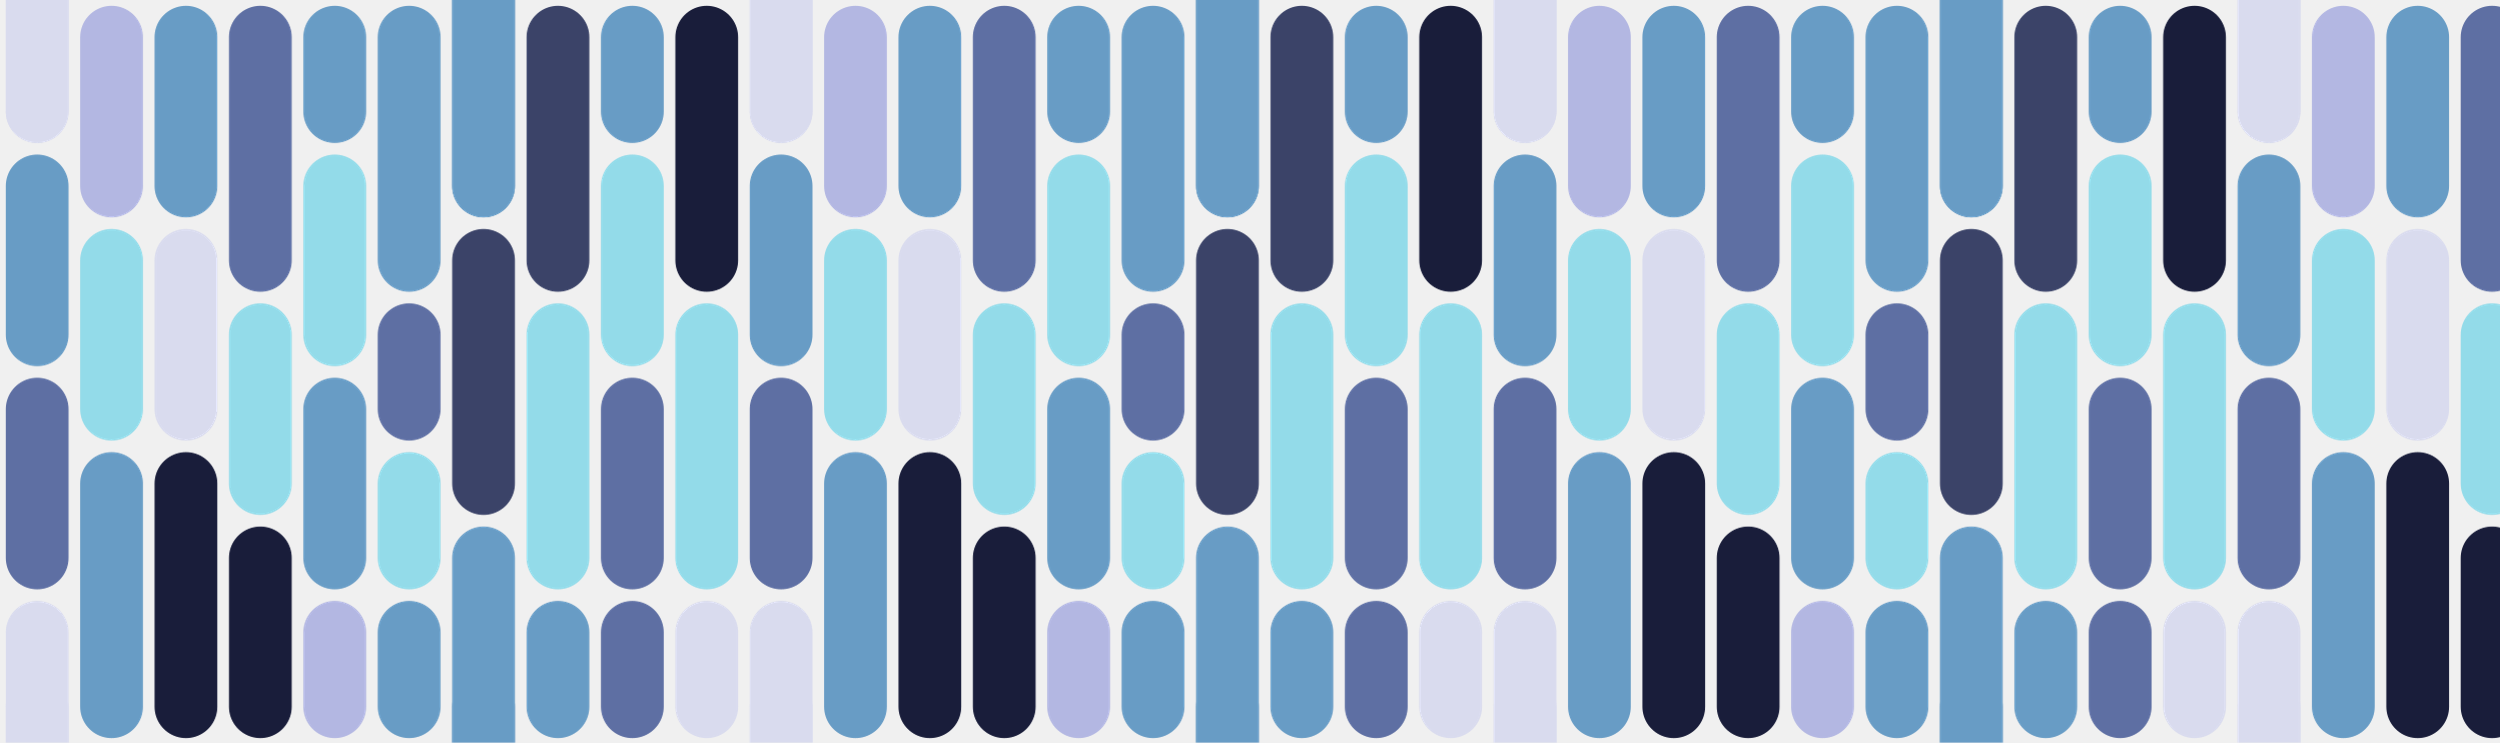
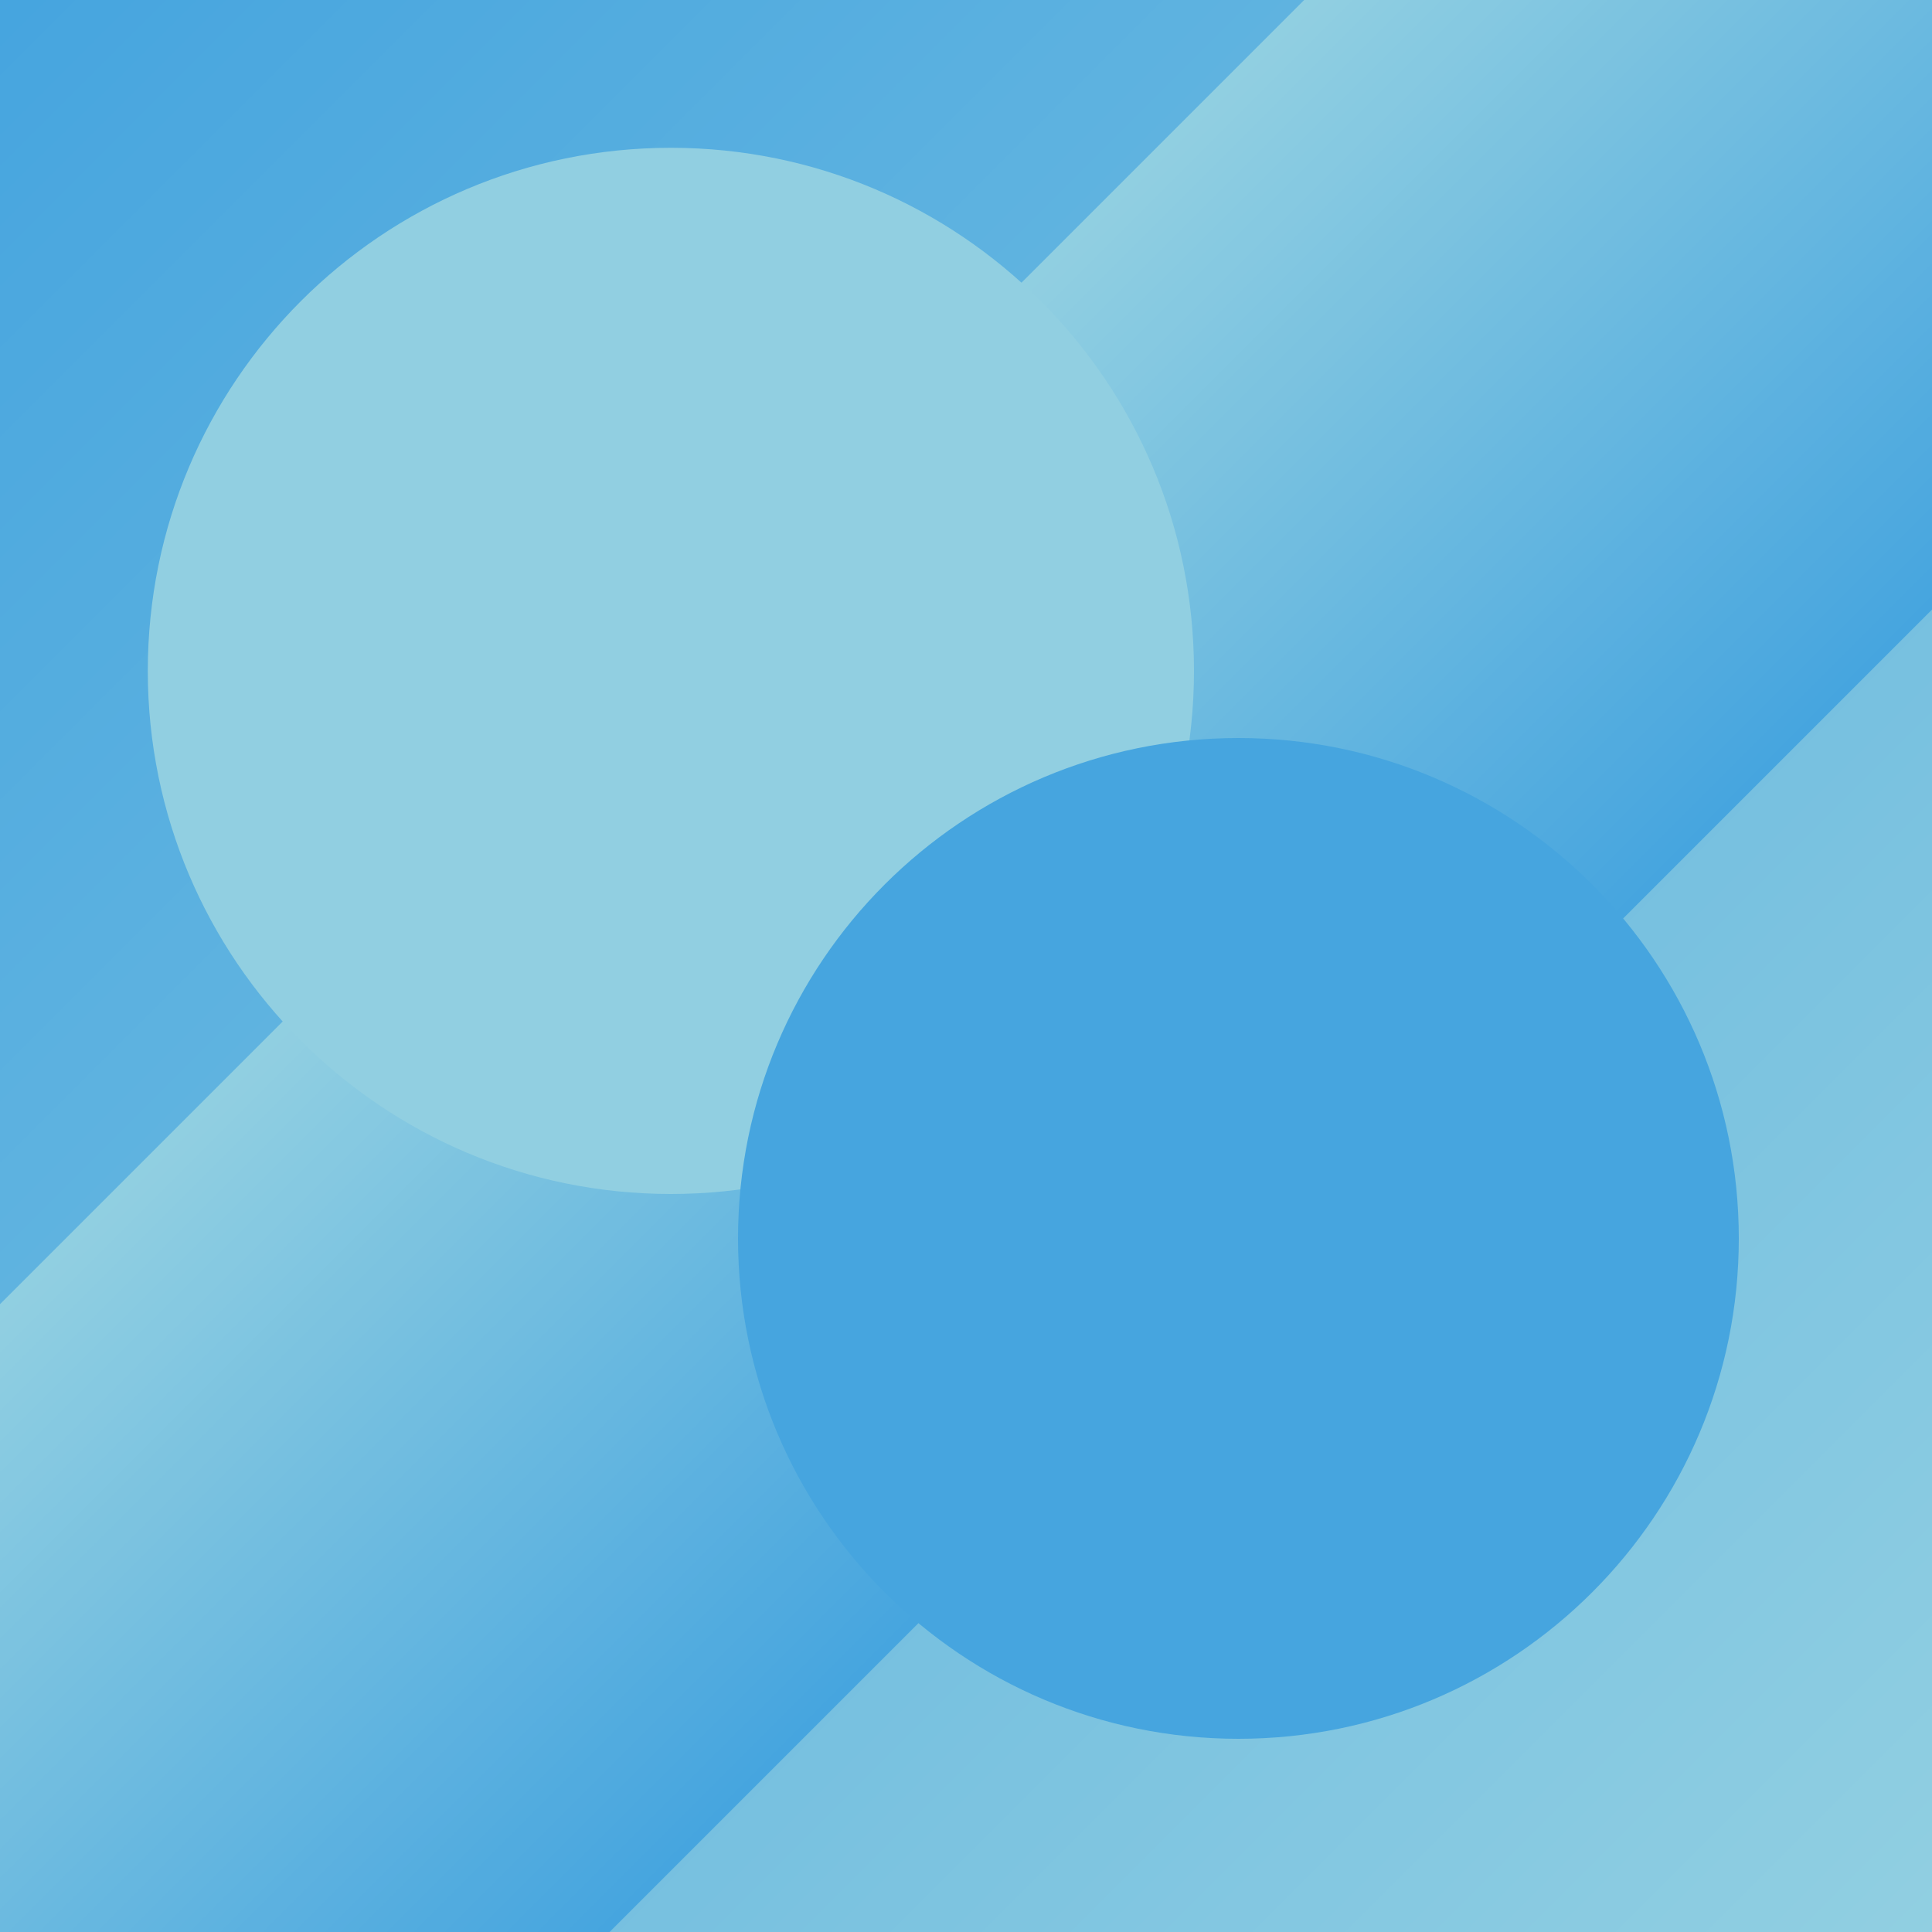
- <svg xmlns="http://www.w3.org/2000/svg" style="margin:auto;background:rgba(NaN, NaN, NaN, 0);display:block;z-index:1;position:relative" width="1084" height="322" preserveAspectRatio="xMidYMid" viewBox="0 0 1084 322">
+ <svg xmlns="http://www.w3.org/2000/svg" width="1000" zoomAndPan="magnify" viewBox="0 0 750 750" height="1000" preserveAspectRatio="xMidYMid meet" version="1.2">
  <defs>
-     <pattern id="pid-0.32277503320149736" x="0" y="0" width="322.56" height="322.56" patternUnits="userSpaceOnUse">
-       <g transform="scale(1.26)">
-         <g>
-           <line x1="12.8" y1="-268.8" x2="12.8" y2="-217.6" stroke="#d9dbee" stroke-width="21.6" stroke-linecap="round" />
-           <line x1="12.8" y1="-12.8" x2="12.8" y2="38.4" stroke="#d9dbee" stroke-width="21.6" stroke-linecap="round" />
-           <line x1="12.8" y1="243.2" x2="12.8" y2="294.4" stroke="#d9dbee" stroke-width="21.6" stroke-linecap="round" />
-           <line x1="12.8" y1="-192" x2="12.8" y2="-140.8" stroke="#689cc5" stroke-width="21.6" stroke-linecap="round" />
-           <line x1="12.8" y1="64" x2="12.8" y2="115.2" stroke="#689cc5" stroke-width="21.6" stroke-linecap="round" />
-           <line x1="12.8" y1="320" x2="12.8" y2="371.2" stroke="#689cc5" stroke-width="21.6" stroke-linecap="round" />
-           <line x1="12.8" y1="-115.2" x2="12.8" y2="-64" stroke="#5e6fa3" stroke-width="21.6" stroke-linecap="round" />
-           <line x1="12.8" y1="140.8" x2="12.8" y2="192" stroke="#5e6fa3" stroke-width="21.6" stroke-linecap="round" />
-           <line x1="12.8" y1="396.8" x2="12.8" y2="448" stroke="#5e6fa3" stroke-width="21.6" stroke-linecap="round" />
-           <line x1="12.8" y1="-38.4" x2="12.8" y2="38.4" stroke="#d9dbee" stroke-width="21.6" stroke-linecap="round" />
-           <line x1="12.8" y1="217.6" x2="12.8" y2="294.4" stroke="#d9dbee" stroke-width="21.6" stroke-linecap="round" />
-           <line x1="12.8" y1="473.6" x2="12.8" y2="550.4" stroke="#d9dbee" stroke-width="21.6" stroke-linecap="round" />
-           <animateTransform attributeName="transform" type="translate" repeatCount="indefinite" dur="50s" keyTimes="0;1" values="0 0;0 256" />
-         </g>
-         <g>
-           <line x1="38.4" y1="-243.2" x2="38.4" y2="-192" stroke="#b3b7e2" stroke-width="21.6" stroke-linecap="round" />
-           <line x1="38.4" y1="12.8" x2="38.4" y2="64" stroke="#b3b7e2" stroke-width="21.6" stroke-linecap="round" />
-           <line x1="38.4" y1="268.8" x2="38.4" y2="320" stroke="#b3b7e2" stroke-width="21.6" stroke-linecap="round" />
-           <line x1="38.4" y1="-166.4" x2="38.4" y2="-115.2" stroke="#93dbe9" stroke-width="21.6" stroke-linecap="round" />
-           <line x1="38.4" y1="89.6" x2="38.4" y2="140.8" stroke="#93dbe9" stroke-width="21.6" stroke-linecap="round" />
-           <line x1="38.4" y1="345.6" x2="38.4" y2="396.8" stroke="#93dbe9" stroke-width="21.6" stroke-linecap="round" />
-           <line x1="38.4" y1="-89.6" x2="38.4" y2="-12.8" stroke="#689cc5" stroke-width="21.6" stroke-linecap="round" />
-           <line x1="38.4" y1="166.4" x2="38.4" y2="243.2" stroke="#689cc5" stroke-width="21.6" stroke-linecap="round" />
-           <line x1="38.4" y1="422.4" x2="38.4" y2="499.2" stroke="#689cc5" stroke-width="21.6" stroke-linecap="round" />
-           <animateTransform attributeName="transform" type="translate" repeatCount="indefinite" dur="16.667s" keyTimes="0;1" values="0 0;0 -256" />
-         </g>
-         <g>
-           <line x1="64" y1="-243.2" x2="64" y2="-192" stroke="#689cc5" stroke-width="21.6" stroke-linecap="round" />
-           <line x1="64" y1="12.8" x2="64" y2="64" stroke="#689cc5" stroke-width="21.6" stroke-linecap="round" />
-           <line x1="64" y1="268.8" x2="64" y2="320" stroke="#689cc5" stroke-width="21.6" stroke-linecap="round" />
-           <line x1="64" y1="-166.4" x2="64" y2="-115.2" stroke="#d9dbee" stroke-width="21.6" stroke-linecap="round" />
-           <line x1="64" y1="89.6" x2="64" y2="140.8" stroke="#d9dbee" stroke-width="21.6" stroke-linecap="round" />
-           <line x1="64" y1="345.6" x2="64" y2="396.8" stroke="#d9dbee" stroke-width="21.6" stroke-linecap="round" />
-           <line x1="64" y1="-89.6" x2="64" y2="-12.8" stroke="#191d3a" stroke-width="21.6" stroke-linecap="round" />
-           <line x1="64" y1="166.4" x2="64" y2="243.2" stroke="#191d3a" stroke-width="21.6" stroke-linecap="round" />
-           <line x1="64" y1="422.4" x2="64" y2="499.2" stroke="#191d3a" stroke-width="21.6" stroke-linecap="round" />
-           <animateTransform attributeName="transform" type="translate" repeatCount="indefinite" dur="25s" keyTimes="0;1" values="0 0;0 -256" />
-         </g>
-         <g>
-           <line x1="89.6" y1="-243.2" x2="89.6" y2="-166.4" stroke="#5e6fa3" stroke-width="21.6" stroke-linecap="round" />
-           <line x1="89.6" y1="12.8" x2="89.6" y2="89.6" stroke="#5e6fa3" stroke-width="21.6" stroke-linecap="round" />
-           <line x1="89.6" y1="268.8" x2="89.6" y2="345.6" stroke="#5e6fa3" stroke-width="21.6" stroke-linecap="round" />
-           <line x1="89.6" y1="-140.8" x2="89.6" y2="-89.6" stroke="#93dbe9" stroke-width="21.6" stroke-linecap="round" />
-           <line x1="89.6" y1="115.2" x2="89.6" y2="166.4" stroke="#93dbe9" stroke-width="21.6" stroke-linecap="round" />
-           <line x1="89.6" y1="371.2" x2="89.6" y2="422.4" stroke="#93dbe9" stroke-width="21.6" stroke-linecap="round" />
-           <line x1="89.6" y1="-64" x2="89.6" y2="-12.8" stroke="#191d3a" stroke-width="21.6" stroke-linecap="round" />
-           <line x1="89.6" y1="192" x2="89.6" y2="243.2" stroke="#191d3a" stroke-width="21.6" stroke-linecap="round" />
-           <line x1="89.6" y1="448" x2="89.6" y2="499.2" stroke="#191d3a" stroke-width="21.6" stroke-linecap="round" />
-           <animateTransform attributeName="transform" type="translate" repeatCount="indefinite" dur="16.667s" keyTimes="0;1" values="0 0;0 -256" />
-         </g>
-         <g>
-           <line x1="115.2" y1="-243.2" x2="115.2" y2="-217.6" stroke="#689cc5" stroke-width="21.6" stroke-linecap="round" />
-           <line x1="115.2" y1="12.8" x2="115.2" y2="38.4" stroke="#689cc5" stroke-width="21.6" stroke-linecap="round" />
-           <line x1="115.2" y1="268.8" x2="115.2" y2="294.4" stroke="#689cc5" stroke-width="21.6" stroke-linecap="round" />
-           <line x1="115.2" y1="-192" x2="115.2" y2="-140.8" stroke="#93dbe9" stroke-width="21.6" stroke-linecap="round" />
-           <line x1="115.2" y1="64" x2="115.2" y2="115.2" stroke="#93dbe9" stroke-width="21.6" stroke-linecap="round" />
-           <line x1="115.2" y1="320" x2="115.2" y2="371.2" stroke="#93dbe9" stroke-width="21.6" stroke-linecap="round" />
-           <line x1="115.2" y1="-115.2" x2="115.2" y2="-64" stroke="#689cc5" stroke-width="21.6" stroke-linecap="round" />
-           <line x1="115.2" y1="140.8" x2="115.2" y2="192" stroke="#689cc5" stroke-width="21.6" stroke-linecap="round" />
-           <line x1="115.2" y1="396.8" x2="115.2" y2="448" stroke="#689cc5" stroke-width="21.6" stroke-linecap="round" />
-           <line x1="115.2" y1="-38.4" x2="115.2" y2="-12.8" stroke="#b3b7e2" stroke-width="21.6" stroke-linecap="round" />
-           <line x1="115.2" y1="217.6" x2="115.2" y2="243.2" stroke="#b3b7e2" stroke-width="21.6" stroke-linecap="round" />
-           <line x1="115.2" y1="473.6" x2="115.2" y2="499.2" stroke="#b3b7e2" stroke-width="21.6" stroke-linecap="round" />
-           <animateTransform attributeName="transform" type="translate" repeatCount="indefinite" dur="25s" keyTimes="0;1" values="0 0;0 256" />
-         </g>
-         <g>
-           <line x1="140.8" y1="-243.2" x2="140.8" y2="-166.4" stroke="#689cc5" stroke-width="21.6" stroke-linecap="round" />
-           <line x1="140.8" y1="12.8" x2="140.8" y2="89.6" stroke="#689cc5" stroke-width="21.6" stroke-linecap="round" />
-           <line x1="140.8" y1="268.8" x2="140.8" y2="345.6" stroke="#689cc5" stroke-width="21.6" stroke-linecap="round" />
-           <line x1="140.8" y1="-140.8" x2="140.8" y2="-115.2" stroke="#5e6fa3" stroke-width="21.6" stroke-linecap="round" />
-           <line x1="140.8" y1="115.2" x2="140.8" y2="140.8" stroke="#5e6fa3" stroke-width="21.6" stroke-linecap="round" />
-           <line x1="140.8" y1="371.2" x2="140.8" y2="396.8" stroke="#5e6fa3" stroke-width="21.6" stroke-linecap="round" />
-           <line x1="140.8" y1="-89.6" x2="140.8" y2="-64" stroke="#93dbe9" stroke-width="21.6" stroke-linecap="round" />
-           <line x1="140.8" y1="166.4" x2="140.8" y2="192" stroke="#93dbe9" stroke-width="21.6" stroke-linecap="round" />
-           <line x1="140.8" y1="422.4" x2="140.8" y2="448" stroke="#93dbe9" stroke-width="21.6" stroke-linecap="round" />
-           <line x1="140.8" y1="-38.4" x2="140.8" y2="-12.8" stroke="#689cc5" stroke-width="21.6" stroke-linecap="round" />
-           <line x1="140.8" y1="217.6" x2="140.8" y2="243.2" stroke="#689cc5" stroke-width="21.6" stroke-linecap="round" />
-           <line x1="140.8" y1="473.6" x2="140.8" y2="499.2" stroke="#689cc5" stroke-width="21.6" stroke-linecap="round" />
-           <animateTransform attributeName="transform" type="translate" repeatCount="indefinite" dur="50s" keyTimes="0;1" values="0 0;0 256" />
-         </g>
-         <g>
-           <line x1="166.4" y1="-268.8" x2="166.4" y2="-192" stroke="#689cc5" stroke-width="21.6" stroke-linecap="round" />
-           <line x1="166.4" y1="-12.8" x2="166.4" y2="64" stroke="#689cc5" stroke-width="21.6" stroke-linecap="round" />
-           <line x1="166.4" y1="243.2" x2="166.4" y2="320" stroke="#689cc5" stroke-width="21.6" stroke-linecap="round" />
-           <line x1="166.4" y1="-166.4" x2="166.4" y2="-89.6" stroke="#3b4368" stroke-width="21.6" stroke-linecap="round" />
-           <line x1="166.4" y1="89.6" x2="166.4" y2="166.4" stroke="#3b4368" stroke-width="21.6" stroke-linecap="round" />
-           <line x1="166.4" y1="345.6" x2="166.4" y2="422.4" stroke="#3b4368" stroke-width="21.6" stroke-linecap="round" />
-           <line x1="166.4" y1="-64" x2="166.4" y2="64" stroke="#689cc5" stroke-width="21.6" stroke-linecap="round" />
-           <line x1="166.4" y1="192" x2="166.4" y2="320" stroke="#689cc5" stroke-width="21.6" stroke-linecap="round" />
-           <line x1="166.4" y1="448" x2="166.4" y2="576" stroke="#689cc5" stroke-width="21.6" stroke-linecap="round" />
-           <animateTransform attributeName="transform" type="translate" repeatCount="indefinite" dur="50s" keyTimes="0;1" values="0 0;0 -256" />
-         </g>
-         <g>
-           <line x1="192" y1="-243.2" x2="192" y2="-166.4" stroke="#3b4368" stroke-width="21.6" stroke-linecap="round" />
-           <line x1="192" y1="12.8" x2="192" y2="89.6" stroke="#3b4368" stroke-width="21.6" stroke-linecap="round" />
-           <line x1="192" y1="268.8" x2="192" y2="345.6" stroke="#3b4368" stroke-width="21.6" stroke-linecap="round" />
-           <line x1="192" y1="-140.8" x2="192" y2="-64" stroke="#93dbe9" stroke-width="21.6" stroke-linecap="round" />
-           <line x1="192" y1="115.2" x2="192" y2="192" stroke="#93dbe9" stroke-width="21.6" stroke-linecap="round" />
-           <line x1="192" y1="371.2" x2="192" y2="448" stroke="#93dbe9" stroke-width="21.6" stroke-linecap="round" />
-           <line x1="192" y1="-38.4" x2="192" y2="-12.8" stroke="#689cc5" stroke-width="21.6" stroke-linecap="round" />
-           <line x1="192" y1="217.6" x2="192" y2="243.2" stroke="#689cc5" stroke-width="21.6" stroke-linecap="round" />
-           <line x1="192" y1="473.6" x2="192" y2="499.2" stroke="#689cc5" stroke-width="21.6" stroke-linecap="round" />
-           <animateTransform attributeName="transform" type="translate" repeatCount="indefinite" dur="16.667s" keyTimes="0;1" values="0 0;0 -256" />
-         </g>
-         <g>
-           <line x1="217.6" y1="-243.2" x2="217.6" y2="-217.6" stroke="#689cc5" stroke-width="21.6" stroke-linecap="round" />
-           <line x1="217.6" y1="12.8" x2="217.6" y2="38.4" stroke="#689cc5" stroke-width="21.6" stroke-linecap="round" />
-           <line x1="217.6" y1="268.8" x2="217.6" y2="294.4" stroke="#689cc5" stroke-width="21.6" stroke-linecap="round" />
-           <line x1="217.6" y1="-192" x2="217.6" y2="-140.8" stroke="#93dbe9" stroke-width="21.6" stroke-linecap="round" />
-           <line x1="217.6" y1="64" x2="217.6" y2="115.2" stroke="#93dbe9" stroke-width="21.6" stroke-linecap="round" />
-           <line x1="217.6" y1="320" x2="217.6" y2="371.2" stroke="#93dbe9" stroke-width="21.6" stroke-linecap="round" />
-           <line x1="217.6" y1="-115.2" x2="217.6" y2="-64" stroke="#5e6fa3" stroke-width="21.6" stroke-linecap="round" />
-           <line x1="217.6" y1="140.8" x2="217.6" y2="192" stroke="#5e6fa3" stroke-width="21.6" stroke-linecap="round" />
-           <line x1="217.6" y1="396.8" x2="217.6" y2="448" stroke="#5e6fa3" stroke-width="21.6" stroke-linecap="round" />
-           <line x1="217.6" y1="-38.4" x2="217.6" y2="-12.8" stroke="#5e6fa3" stroke-width="21.6" stroke-linecap="round" />
-           <line x1="217.6" y1="217.6" x2="217.6" y2="243.2" stroke="#5e6fa3" stroke-width="21.6" stroke-linecap="round" />
-           <line x1="217.6" y1="473.6" x2="217.6" y2="499.2" stroke="#5e6fa3" stroke-width="21.6" stroke-linecap="round" />
-           <animateTransform attributeName="transform" type="translate" repeatCount="indefinite" dur="50s" keyTimes="0;1" values="0 0;0 256" />
-         </g>
-         <g>
-           <line x1="243.2" y1="-243.2" x2="243.2" y2="-166.4" stroke="#191d3a" stroke-width="21.6" stroke-linecap="round" />
-           <line x1="243.2" y1="12.8" x2="243.2" y2="89.6" stroke="#191d3a" stroke-width="21.6" stroke-linecap="round" />
-           <line x1="243.2" y1="268.8" x2="243.2" y2="345.6" stroke="#191d3a" stroke-width="21.6" stroke-linecap="round" />
-           <line x1="243.2" y1="-140.8" x2="243.2" y2="-64" stroke="#93dbe9" stroke-width="21.6" stroke-linecap="round" />
-           <line x1="243.2" y1="115.2" x2="243.2" y2="192" stroke="#93dbe9" stroke-width="21.6" stroke-linecap="round" />
-           <line x1="243.2" y1="371.2" x2="243.2" y2="448" stroke="#93dbe9" stroke-width="21.6" stroke-linecap="round" />
-           <line x1="243.2" y1="-38.4" x2="243.2" y2="-12.8" stroke="#d9dbee" stroke-width="21.6" stroke-linecap="round" />
-           <line x1="243.2" y1="217.6" x2="243.2" y2="243.2" stroke="#d9dbee" stroke-width="21.6" stroke-linecap="round" />
-           <line x1="243.2" y1="473.6" x2="243.2" y2="499.2" stroke="#d9dbee" stroke-width="21.6" stroke-linecap="round" />
-           <animateTransform attributeName="transform" type="translate" repeatCount="indefinite" dur="25s" keyTimes="0;1" values="0 0;0 -256" />
+     <linearGradient x1="0" gradientTransform="matrix(0.75,0,0,0.75,0.00000265,0.00002)" y1="0" x2="1000" gradientUnits="userSpaceOnUse" y2="1000" id="3b56b77189">
+       <stop style="stop-color:#46a5df;stop-opacity:1;" offset="0" />
+       <stop style="stop-color:#46a5df;stop-opacity:1;" offset="0.008" />
+       <stop style="stop-color:#47a5df;stop-opacity:1;" offset="0.016" />
+       <stop style="stop-color:#48a6df;stop-opacity:1;" offset="0.023" />
+       <stop style="stop-color:#48a6df;stop-opacity:1;" offset="0.031" />
+       <stop style="stop-color:#49a6df;stop-opacity:1;" offset="0.039" />
+       <stop style="stop-color:#49a7df;stop-opacity:1;" offset="0.047" />
+       <stop style="stop-color:#4aa7df;stop-opacity:1;" offset="0.055" />
+       <stop style="stop-color:#4ba7df;stop-opacity:1;" offset="0.062" />
+       <stop style="stop-color:#4ba8df;stop-opacity:1;" offset="0.07" />
+       <stop style="stop-color:#4ca8df;stop-opacity:1;" offset="0.078" />
+       <stop style="stop-color:#4ca8df;stop-opacity:1;" offset="0.086" />
+       <stop style="stop-color:#4da9df;stop-opacity:1;" offset="0.094" />
+       <stop style="stop-color:#4da9df;stop-opacity:1;" offset="0.102" />
+       <stop style="stop-color:#4ea9df;stop-opacity:1;" offset="0.109" />
+       <stop style="stop-color:#4faadf;stop-opacity:1;" offset="0.117" />
+       <stop style="stop-color:#4faadf;stop-opacity:1;" offset="0.125" />
+       <stop style="stop-color:#50aadf;stop-opacity:1;" offset="0.133" />
+       <stop style="stop-color:#50abdf;stop-opacity:1;" offset="0.141" />
+       <stop style="stop-color:#51abdf;stop-opacity:1;" offset="0.148" />
+       <stop style="stop-color:#52abdf;stop-opacity:1;" offset="0.156" />
+       <stop style="stop-color:#52acdf;stop-opacity:1;" offset="0.164" />
+       <stop style="stop-color:#53acdf;stop-opacity:1;" offset="0.172" />
+       <stop style="stop-color:#53acdf;stop-opacity:1;" offset="0.18" />
+       <stop style="stop-color:#54addf;stop-opacity:1;" offset="0.188" />
+       <stop style="stop-color:#54addf;stop-opacity:1;" offset="0.195" />
+       <stop style="stop-color:#55addf;stop-opacity:1;" offset="0.203" />
+       <stop style="stop-color:#56aedf;stop-opacity:1;" offset="0.211" />
+       <stop style="stop-color:#56aee0;stop-opacity:1;" offset="0.219" />
+       <stop style="stop-color:#57aee0;stop-opacity:1;" offset="0.227" />
+       <stop style="stop-color:#57afe0;stop-opacity:1;" offset="0.234" />
+       <stop style="stop-color:#58afe0;stop-opacity:1;" offset="0.242" />
+       <stop style="stop-color:#59afe0;stop-opacity:1;" offset="0.25" />
+       <stop style="stop-color:#59b0e0;stop-opacity:1;" offset="0.258" />
+       <stop style="stop-color:#5ab0e0;stop-opacity:1;" offset="0.266" />
+       <stop style="stop-color:#5ab0e0;stop-opacity:1;" offset="0.273" />
+       <stop style="stop-color:#5bb1e0;stop-opacity:1;" offset="0.281" />
+       <stop style="stop-color:#5cb1e0;stop-opacity:1;" offset="0.289" />
+       <stop style="stop-color:#5cb1e0;stop-opacity:1;" offset="0.297" />
+       <stop style="stop-color:#5db2e0;stop-opacity:1;" offset="0.305" />
+       <stop style="stop-color:#5db2e0;stop-opacity:1;" offset="0.312" />
+       <stop style="stop-color:#5eb2e0;stop-opacity:1;" offset="0.32" />
+       <stop style="stop-color:#5eb3e0;stop-opacity:1;" offset="0.328" />
+       <stop style="stop-color:#5fb3e0;stop-opacity:1;" offset="0.336" />
+       <stop style="stop-color:#60b3e0;stop-opacity:1;" offset="0.344" />
+       <stop style="stop-color:#60b4e0;stop-opacity:1;" offset="0.352" />
+       <stop style="stop-color:#61b4e0;stop-opacity:1;" offset="0.359" />
+       <stop style="stop-color:#61b4e0;stop-opacity:1;" offset="0.367" />
+       <stop style="stop-color:#62b5e0;stop-opacity:1;" offset="0.375" />
+       <stop style="stop-color:#63b5e0;stop-opacity:1;" offset="0.383" />
+       <stop style="stop-color:#63b5e0;stop-opacity:1;" offset="0.391" />
+       <stop style="stop-color:#64b6e0;stop-opacity:1;" offset="0.398" />
+       <stop style="stop-color:#64b6e0;stop-opacity:1;" offset="0.406" />
+       <stop style="stop-color:#65b6e0;stop-opacity:1;" offset="0.414" />
+       <stop style="stop-color:#65b7e0;stop-opacity:1;" offset="0.422" />
+       <stop style="stop-color:#66b7e0;stop-opacity:1;" offset="0.43" />
+       <stop style="stop-color:#67b7e0;stop-opacity:1;" offset="0.438" />
+       <stop style="stop-color:#67b8e0;stop-opacity:1;" offset="0.445" />
+       <stop style="stop-color:#68b8e0;stop-opacity:1;" offset="0.453" />
+       <stop style="stop-color:#68b8e0;stop-opacity:1;" offset="0.461" />
+       <stop style="stop-color:#69b9e0;stop-opacity:1;" offset="0.469" />
+       <stop style="stop-color:#6ab9e0;stop-opacity:1;" offset="0.477" />
+       <stop style="stop-color:#6ab9e0;stop-opacity:1;" offset="0.484" />
+       <stop style="stop-color:#6bbae0;stop-opacity:1;" offset="0.492" />
+       <stop style="stop-color:#6bbae0;stop-opacity:1;" offset="0.5" />
+       <stop style="stop-color:#6cbae0;stop-opacity:1;" offset="0.508" />
+       <stop style="stop-color:#6cbbe0;stop-opacity:1;" offset="0.516" />
+       <stop style="stop-color:#6dbbe0;stop-opacity:1;" offset="0.523" />
+       <stop style="stop-color:#6ebbe0;stop-opacity:1;" offset="0.531" />
+       <stop style="stop-color:#6ebbe0;stop-opacity:1;" offset="0.539" />
+       <stop style="stop-color:#6fbce0;stop-opacity:1;" offset="0.547" />
+       <stop style="stop-color:#6fbce0;stop-opacity:1;" offset="0.555" />
+       <stop style="stop-color:#70bce0;stop-opacity:1;" offset="0.562" />
+       <stop style="stop-color:#71bde0;stop-opacity:1;" offset="0.57" />
+       <stop style="stop-color:#71bde0;stop-opacity:1;" offset="0.578" />
+       <stop style="stop-color:#72bde0;stop-opacity:1;" offset="0.586" />
+       <stop style="stop-color:#72bee0;stop-opacity:1;" offset="0.594" />
+       <stop style="stop-color:#73bee0;stop-opacity:1;" offset="0.602" />
+       <stop style="stop-color:#74bee0;stop-opacity:1;" offset="0.609" />
+       <stop style="stop-color:#74bfe0;stop-opacity:1;" offset="0.617" />
+       <stop style="stop-color:#75bfe0;stop-opacity:1;" offset="0.625" />
+       <stop style="stop-color:#75bfe0;stop-opacity:1;" offset="0.633" />
+       <stop style="stop-color:#76c0e0;stop-opacity:1;" offset="0.641" />
+       <stop style="stop-color:#76c0e0;stop-opacity:1;" offset="0.648" />
+       <stop style="stop-color:#77c0e0;stop-opacity:1;" offset="0.656" />
+       <stop style="stop-color:#78c1e0;stop-opacity:1;" offset="0.664" />
+       <stop style="stop-color:#78c1e0;stop-opacity:1;" offset="0.672" />
+       <stop style="stop-color:#79c1e0;stop-opacity:1;" offset="0.68" />
+       <stop style="stop-color:#79c2e0;stop-opacity:1;" offset="0.688" />
+       <stop style="stop-color:#7ac2e0;stop-opacity:1;" offset="0.695" />
+       <stop style="stop-color:#7bc2e0;stop-opacity:1;" offset="0.703" />
+       <stop style="stop-color:#7bc3e0;stop-opacity:1;" offset="0.711" />
+       <stop style="stop-color:#7cc3e0;stop-opacity:1;" offset="0.719" />
+       <stop style="stop-color:#7cc3e0;stop-opacity:1;" offset="0.727" />
+       <stop style="stop-color:#7dc4e0;stop-opacity:1;" offset="0.734" />
+       <stop style="stop-color:#7dc4e0;stop-opacity:1;" offset="0.742" />
+       <stop style="stop-color:#7ec4e0;stop-opacity:1;" offset="0.75" />
+       <stop style="stop-color:#7fc5e0;stop-opacity:1;" offset="0.758" />
+       <stop style="stop-color:#7fc5e0;stop-opacity:1;" offset="0.766" />
+       <stop style="stop-color:#80c5e0;stop-opacity:1;" offset="0.773" />
+       <stop style="stop-color:#80c6e1;stop-opacity:1;" offset="0.781" />
+       <stop style="stop-color:#81c6e1;stop-opacity:1;" offset="0.789" />
+       <stop style="stop-color:#82c6e1;stop-opacity:1;" offset="0.797" />
+       <stop style="stop-color:#82c7e1;stop-opacity:1;" offset="0.805" />
+       <stop style="stop-color:#83c7e1;stop-opacity:1;" offset="0.812" />
+       <stop style="stop-color:#83c7e1;stop-opacity:1;" offset="0.82" />
+       <stop style="stop-color:#84c8e1;stop-opacity:1;" offset="0.828" />
+       <stop style="stop-color:#84c8e1;stop-opacity:1;" offset="0.836" />
+       <stop style="stop-color:#85c8e1;stop-opacity:1;" offset="0.844" />
+       <stop style="stop-color:#86c9e1;stop-opacity:1;" offset="0.852" />
+       <stop style="stop-color:#86c9e1;stop-opacity:1;" offset="0.859" />
+       <stop style="stop-color:#87c9e1;stop-opacity:1;" offset="0.867" />
+       <stop style="stop-color:#87cae1;stop-opacity:1;" offset="0.875" />
+       <stop style="stop-color:#88cae1;stop-opacity:1;" offset="0.883" />
+       <stop style="stop-color:#89cae1;stop-opacity:1;" offset="0.891" />
+       <stop style="stop-color:#89cbe1;stop-opacity:1;" offset="0.898" />
+       <stop style="stop-color:#8acbe1;stop-opacity:1;" offset="0.906" />
+       <stop style="stop-color:#8acbe1;stop-opacity:1;" offset="0.914" />
+       <stop style="stop-color:#8bcce1;stop-opacity:1;" offset="0.922" />
+       <stop style="stop-color:#8ccce1;stop-opacity:1;" offset="0.93" />
+       <stop style="stop-color:#8ccce1;stop-opacity:1;" offset="0.938" />
+       <stop style="stop-color:#8dcde1;stop-opacity:1;" offset="0.945" />
+       <stop style="stop-color:#8dcde1;stop-opacity:1;" offset="0.953" />
+       <stop style="stop-color:#8ecde1;stop-opacity:1;" offset="0.961" />
+       <stop style="stop-color:#8ecee1;stop-opacity:1;" offset="0.969" />
+       <stop style="stop-color:#8fcee1;stop-opacity:1;" offset="0.977" />
+       <stop style="stop-color:#90cee1;stop-opacity:1;" offset="0.984" />
+       <stop style="stop-color:#90cfe1;stop-opacity:1;" offset="0.992" />
+       <stop style="stop-color:#91cfe1;stop-opacity:1;" offset="1" />
+     </linearGradient>
+     <clipPath id="4d47ec1991">
+       <path d="M 925.391 61.25 L 76.32 910.32 L -163.859 670.141 L 685.211 -178.93 Z M 925.391 61.25 " />
+     </clipPath>
+     <clipPath id="fa72ae696e">
+       <path d="M 900.465 86.176 L 101.684 884.957 C 87.918 898.723 65.598 898.723 51.832 884.957 L -138.496 694.629 C -152.262 680.863 -152.262 658.543 -138.496 644.777 L 660.285 -154.004 C 674.051 -167.77 696.371 -167.77 710.137 -154.004 L 900.465 36.324 C 914.23 50.09 914.23 72.41 900.465 86.176 Z M 900.465 86.176 " />
+     </clipPath>
+     <clipPath id="db57c6bd04">
+       <path d="M 925.391 61.25 L 76.32 910.32 L -163.859 670.141 L 685.211 -178.93 Z M 925.391 61.25 " />
+     </clipPath>
+     <clipPath id="f4758adf46">
+       <path d="M 925.391 61.25 L 76.758 909.883 L -163.418 669.703 L 685.211 -178.93 Z M 925.391 61.25 " />
+     </clipPath>
+     <linearGradient x1="452.266" gradientTransform="matrix(-0.938199,0.938199,-0.938199,-0.938199,925.3907,61.25032)" y1="-273.587" x2="452.266" gradientUnits="userSpaceOnUse" y2="525.816" id="f017ce76fe">
+       <stop style="stop-color:#46a5df;stop-opacity:1;" offset="0" />
+       <stop style="stop-color:#46a5df;stop-opacity:1;" offset="0.25" />
+       <stop style="stop-color:#46a5df;stop-opacity:1;" offset="0.312" />
+       <stop style="stop-color:#46a5df;stop-opacity:1;" offset="0.344" />
+       <stop style="stop-color:#47a6df;stop-opacity:1;" offset="0.348" />
+       <stop style="stop-color:#48a6df;stop-opacity:1;" offset="0.352" />
+       <stop style="stop-color:#49a7df;stop-opacity:1;" offset="0.355" />
+       <stop style="stop-color:#4aa7df;stop-opacity:1;" offset="0.359" />
+       <stop style="stop-color:#4ba8df;stop-opacity:1;" offset="0.363" />
+       <stop style="stop-color:#4ca8df;stop-opacity:1;" offset="0.367" />
+       <stop style="stop-color:#4da9df;stop-opacity:1;" offset="0.371" />
+       <stop style="stop-color:#4ea9df;stop-opacity:1;" offset="0.375" />
+       <stop style="stop-color:#4faadf;stop-opacity:1;" offset="0.379" />
+       <stop style="stop-color:#50aadf;stop-opacity:1;" offset="0.383" />
+       <stop style="stop-color:#51abdf;stop-opacity:1;" offset="0.387" />
+       <stop style="stop-color:#51abdf;stop-opacity:1;" offset="0.391" />
+       <stop style="stop-color:#52acdf;stop-opacity:1;" offset="0.395" />
+       <stop style="stop-color:#53acdf;stop-opacity:1;" offset="0.398" />
+       <stop style="stop-color:#54addf;stop-opacity:1;" offset="0.402" />
+       <stop style="stop-color:#55addf;stop-opacity:1;" offset="0.406" />
+       <stop style="stop-color:#56aedf;stop-opacity:1;" offset="0.41" />
+       <stop style="stop-color:#57aee0;stop-opacity:1;" offset="0.414" />
+       <stop style="stop-color:#58afe0;stop-opacity:1;" offset="0.418" />
+       <stop style="stop-color:#59afe0;stop-opacity:1;" offset="0.422" />
+       <stop style="stop-color:#5ab0e0;stop-opacity:1;" offset="0.426" />
+       <stop style="stop-color:#5bb0e0;stop-opacity:1;" offset="0.43" />
+       <stop style="stop-color:#5cb1e0;stop-opacity:1;" offset="0.434" />
+       <stop style="stop-color:#5cb1e0;stop-opacity:1;" offset="0.438" />
+       <stop style="stop-color:#5db2e0;stop-opacity:1;" offset="0.441" />
+       <stop style="stop-color:#5eb3e0;stop-opacity:1;" offset="0.445" />
+       <stop style="stop-color:#5fb3e0;stop-opacity:1;" offset="0.449" />
+       <stop style="stop-color:#60b4e0;stop-opacity:1;" offset="0.453" />
+       <stop style="stop-color:#61b4e0;stop-opacity:1;" offset="0.457" />
+       <stop style="stop-color:#62b5e0;stop-opacity:1;" offset="0.461" />
+       <stop style="stop-color:#63b5e0;stop-opacity:1;" offset="0.465" />
+       <stop style="stop-color:#64b6e0;stop-opacity:1;" offset="0.469" />
+       <stop style="stop-color:#65b6e0;stop-opacity:1;" offset="0.473" />
+       <stop style="stop-color:#66b7e0;stop-opacity:1;" offset="0.477" />
+       <stop style="stop-color:#66b7e0;stop-opacity:1;" offset="0.48" />
+       <stop style="stop-color:#67b8e0;stop-opacity:1;" offset="0.484" />
+       <stop style="stop-color:#68b8e0;stop-opacity:1;" offset="0.488" />
+       <stop style="stop-color:#69b9e0;stop-opacity:1;" offset="0.492" />
+       <stop style="stop-color:#6ab9e0;stop-opacity:1;" offset="0.496" />
+       <stop style="stop-color:#6bbae0;stop-opacity:1;" offset="0.5" />
+       <stop style="stop-color:#6cbae0;stop-opacity:1;" offset="0.504" />
+       <stop style="stop-color:#6dbbe0;stop-opacity:1;" offset="0.508" />
+       <stop style="stop-color:#6ebbe0;stop-opacity:1;" offset="0.512" />
+       <stop style="stop-color:#6fbce0;stop-opacity:1;" offset="0.516" />
+       <stop style="stop-color:#70bce0;stop-opacity:1;" offset="0.52" />
+       <stop style="stop-color:#71bde0;stop-opacity:1;" offset="0.523" />
+       <stop style="stop-color:#71bde0;stop-opacity:1;" offset="0.527" />
+       <stop style="stop-color:#72bee0;stop-opacity:1;" offset="0.531" />
+       <stop style="stop-color:#73bee0;stop-opacity:1;" offset="0.535" />
+       <stop style="stop-color:#74bfe0;stop-opacity:1;" offset="0.539" />
+       <stop style="stop-color:#75bfe0;stop-opacity:1;" offset="0.543" />
+       <stop style="stop-color:#76c0e0;stop-opacity:1;" offset="0.547" />
+       <stop style="stop-color:#77c0e0;stop-opacity:1;" offset="0.551" />
+       <stop style="stop-color:#78c1e0;stop-opacity:1;" offset="0.555" />
+       <stop style="stop-color:#79c1e0;stop-opacity:1;" offset="0.559" />
+       <stop style="stop-color:#7ac2e0;stop-opacity:1;" offset="0.562" />
+       <stop style="stop-color:#7bc2e0;stop-opacity:1;" offset="0.566" />
+       <stop style="stop-color:#7cc3e0;stop-opacity:1;" offset="0.57" />
+       <stop style="stop-color:#7cc3e0;stop-opacity:1;" offset="0.574" />
+       <stop style="stop-color:#7dc4e0;stop-opacity:1;" offset="0.578" />
+       <stop style="stop-color:#7ec4e0;stop-opacity:1;" offset="0.582" />
+       <stop style="stop-color:#7fc5e0;stop-opacity:1;" offset="0.586" />
+       <stop style="stop-color:#80c6e1;stop-opacity:1;" offset="0.59" />
+       <stop style="stop-color:#81c6e1;stop-opacity:1;" offset="0.594" />
+       <stop style="stop-color:#82c7e1;stop-opacity:1;" offset="0.598" />
+       <stop style="stop-color:#83c7e1;stop-opacity:1;" offset="0.602" />
+       <stop style="stop-color:#84c8e1;stop-opacity:1;" offset="0.605" />
+       <stop style="stop-color:#85c8e1;stop-opacity:1;" offset="0.609" />
+       <stop style="stop-color:#86c9e1;stop-opacity:1;" offset="0.613" />
+       <stop style="stop-color:#86c9e1;stop-opacity:1;" offset="0.617" />
+       <stop style="stop-color:#87cae1;stop-opacity:1;" offset="0.621" />
+       <stop style="stop-color:#88cae1;stop-opacity:1;" offset="0.625" />
+       <stop style="stop-color:#89cbe1;stop-opacity:1;" offset="0.629" />
+       <stop style="stop-color:#8acbe1;stop-opacity:1;" offset="0.633" />
+       <stop style="stop-color:#8bcce1;stop-opacity:1;" offset="0.637" />
+       <stop style="stop-color:#8ccce1;stop-opacity:1;" offset="0.641" />
+       <stop style="stop-color:#8dcde1;stop-opacity:1;" offset="0.645" />
+       <stop style="stop-color:#8ecde1;stop-opacity:1;" offset="0.648" />
+       <stop style="stop-color:#8fcee1;stop-opacity:1;" offset="0.652" />
+       <stop style="stop-color:#90cee1;stop-opacity:1;" offset="0.656" />
+       <stop style="stop-color:#90cfe1;stop-opacity:1;" offset="0.66" />
+       <stop style="stop-color:#91cfe1;stop-opacity:1;" offset="0.664" />
+       <stop style="stop-color:#91cfe1;stop-opacity:1;" offset="0.672" />
+       <stop style="stop-color:#91cfe1;stop-opacity:1;" offset="0.688" />
+       <stop style="stop-color:#91cfe1;stop-opacity:1;" offset="0.75" />
+       <stop style="stop-color:#91cfe1;stop-opacity:1;" offset="1" />
+     </linearGradient>
+     <clipPath id="7931dd25c8">
+       <path d="M 57.375 57.375 L 463.5 57.375 L 463.5 463.5 L 57.375 463.5 Z M 57.375 57.375 " />
+     </clipPath>
+     <clipPath id="90ce1696d5">
+       <path d="M 260.438 57.375 C 148.289 57.375 57.375 148.289 57.375 260.438 C 57.375 372.586 148.289 463.5 260.438 463.5 C 372.586 463.5 463.5 372.586 463.5 260.438 C 463.5 148.289 372.586 57.375 260.438 57.375 Z M 260.438 57.375 " />
+     </clipPath>
+     <clipPath id="4d19edd600">
+       <path d="M 286.5 286.5 L 675 286.5 L 675 675 L 286.5 675 Z M 286.5 286.5 " />
+     </clipPath>
+     <clipPath id="8032e1e65d">
+       <path d="M 480.75 286.5 C 373.469 286.5 286.5 373.469 286.5 480.75 C 286.5 588.031 373.469 675 480.75 675 C 588.031 675 675 588.031 675 480.75 C 675 373.469 588.031 286.5 480.75 286.5 Z M 480.75 286.5 " />
+     </clipPath>
+   </defs>
+   <g id="660f93973a">
+     <rect x="0" width="750" y="0" height="750" style="fill:#ffffff;fill-opacity:1;stroke:none;" />
+     <rect x="0" width="750" y="0" height="750" style="fill:url(#3b56b77189);stroke:none;" />
+     <g clip-rule="nonzero" clip-path="url(#4d47ec1991)">
+       <g clip-rule="nonzero" clip-path="url(#fa72ae696e)">
+         <g clip-rule="nonzero" clip-path="url(#db57c6bd04)">
+           <g clip-rule="nonzero" clip-path="url(#f4758adf46)">
+             <path style=" stroke:none;fill-rule:nonzero;fill:url(#f017ce76fe);" d="M 1125 375 L 375 -375 L -375 375 L 375 1125 Z M 1125 375 " />
+           </g>
        </g>
      </g>
-     </pattern>
-   </defs>
-   <rect x="0" y="0" width="1084" height="322" fill="url(#pid-0.32277503320149736)" />
+     </g>
+     <g clip-rule="nonzero" clip-path="url(#7931dd25c8)">
+       <g clip-rule="nonzero" clip-path="url(#90ce1696d5)">
+         <path style=" stroke:none;fill-rule:nonzero;fill:#91cfe1;fill-opacity:1;" d="M 57.375 57.375 L 463.5 57.375 L 463.5 463.5 L 57.375 463.5 Z M 57.375 57.375 " />
+       </g>
+     </g>
+     <g clip-rule="nonzero" clip-path="url(#4d19edd600)">
+       <g clip-rule="nonzero" clip-path="url(#8032e1e65d)">
+         <path style=" stroke:none;fill-rule:nonzero;fill:#46a5df;fill-opacity:1;" d="M 286.5 286.5 L 675 286.5 L 675 675 L 286.5 675 Z M 286.5 286.5 " />
+       </g>
+     </g>
+   </g>
</svg>
